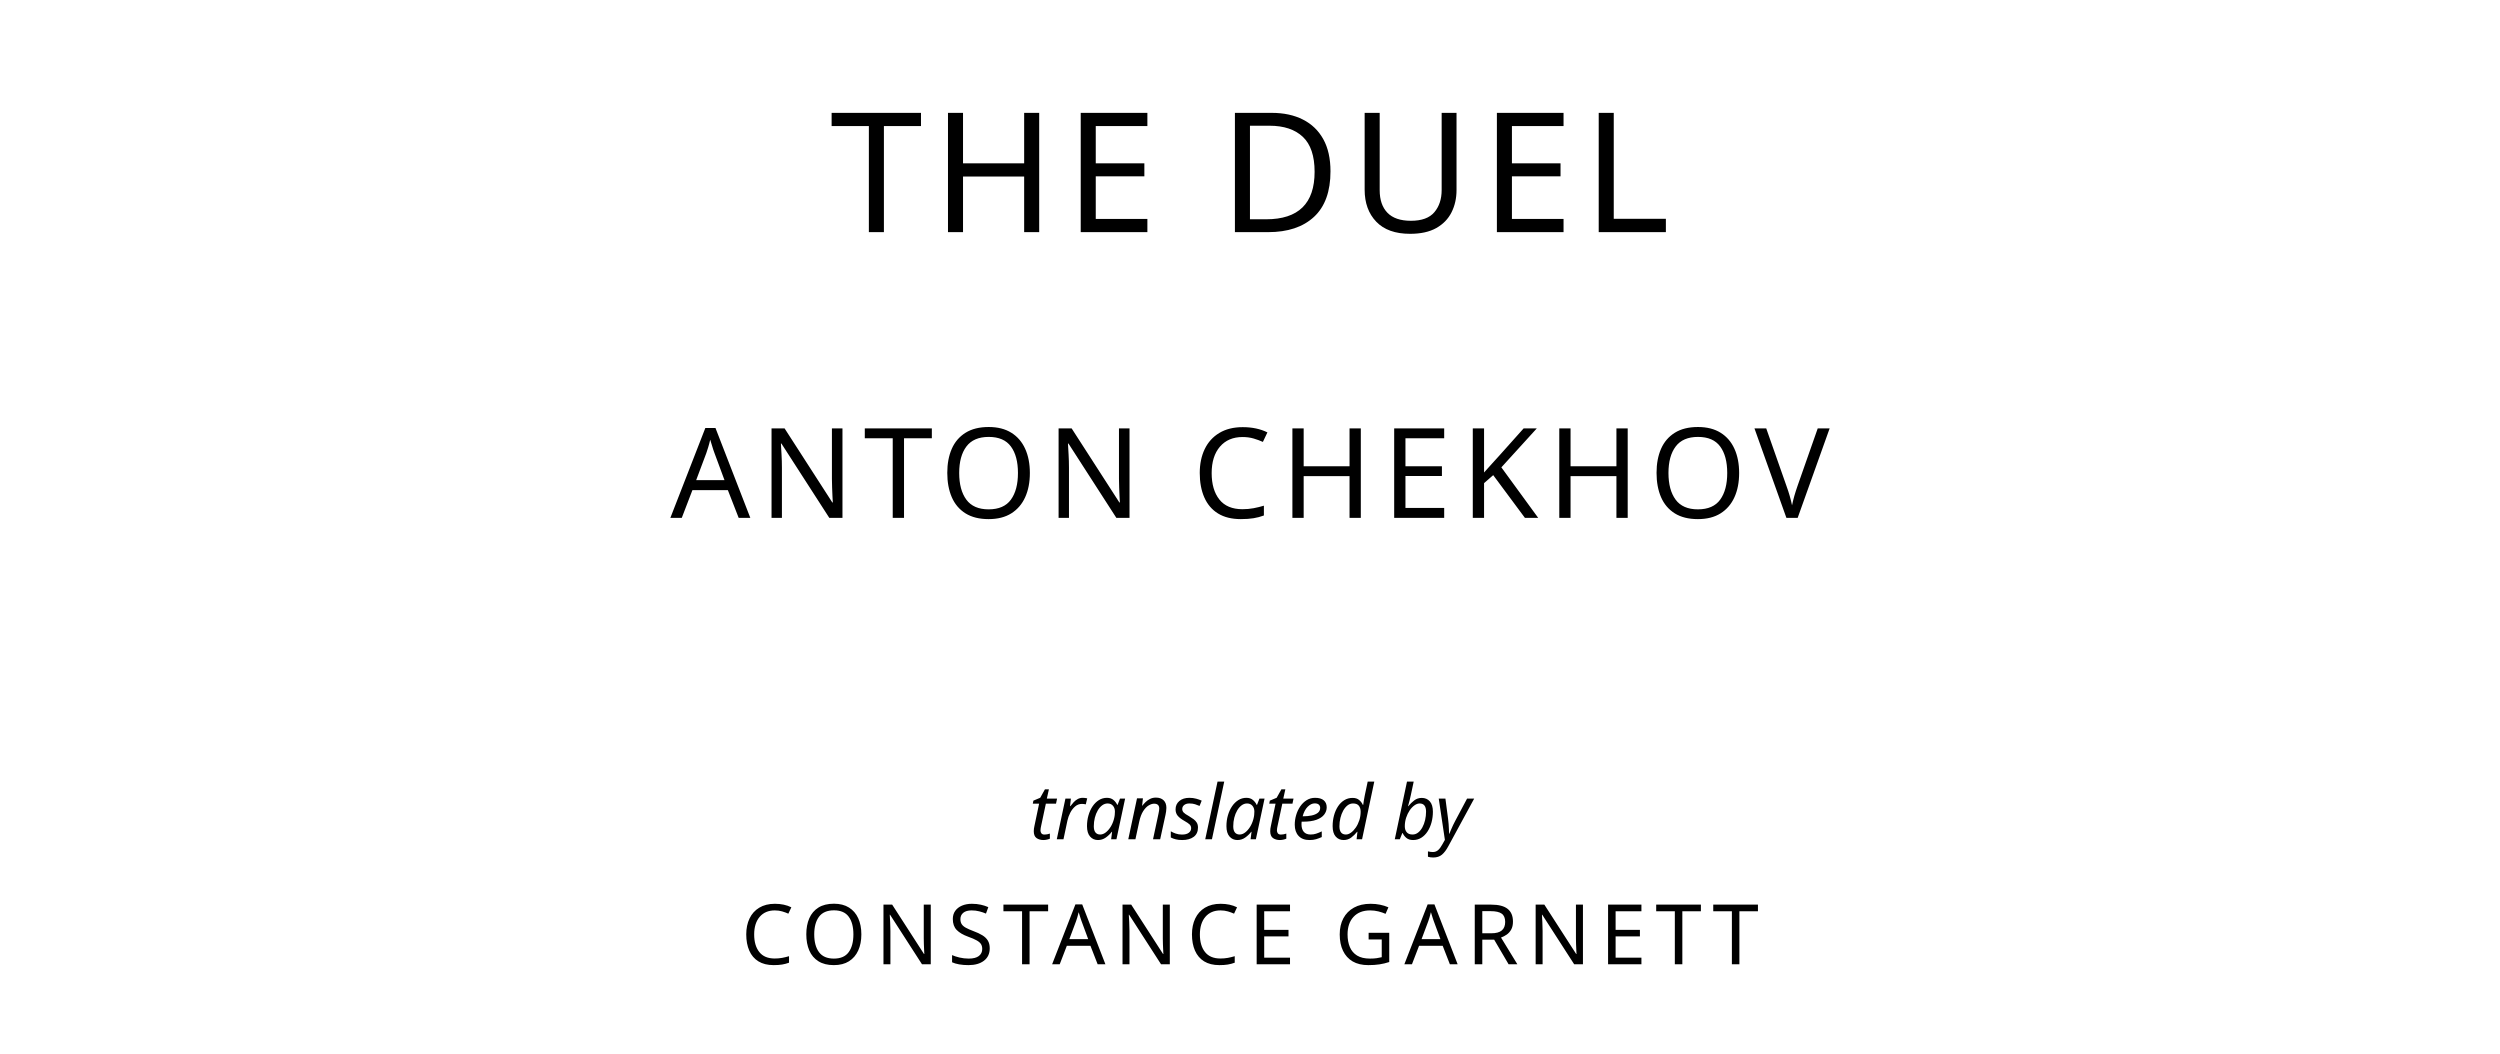
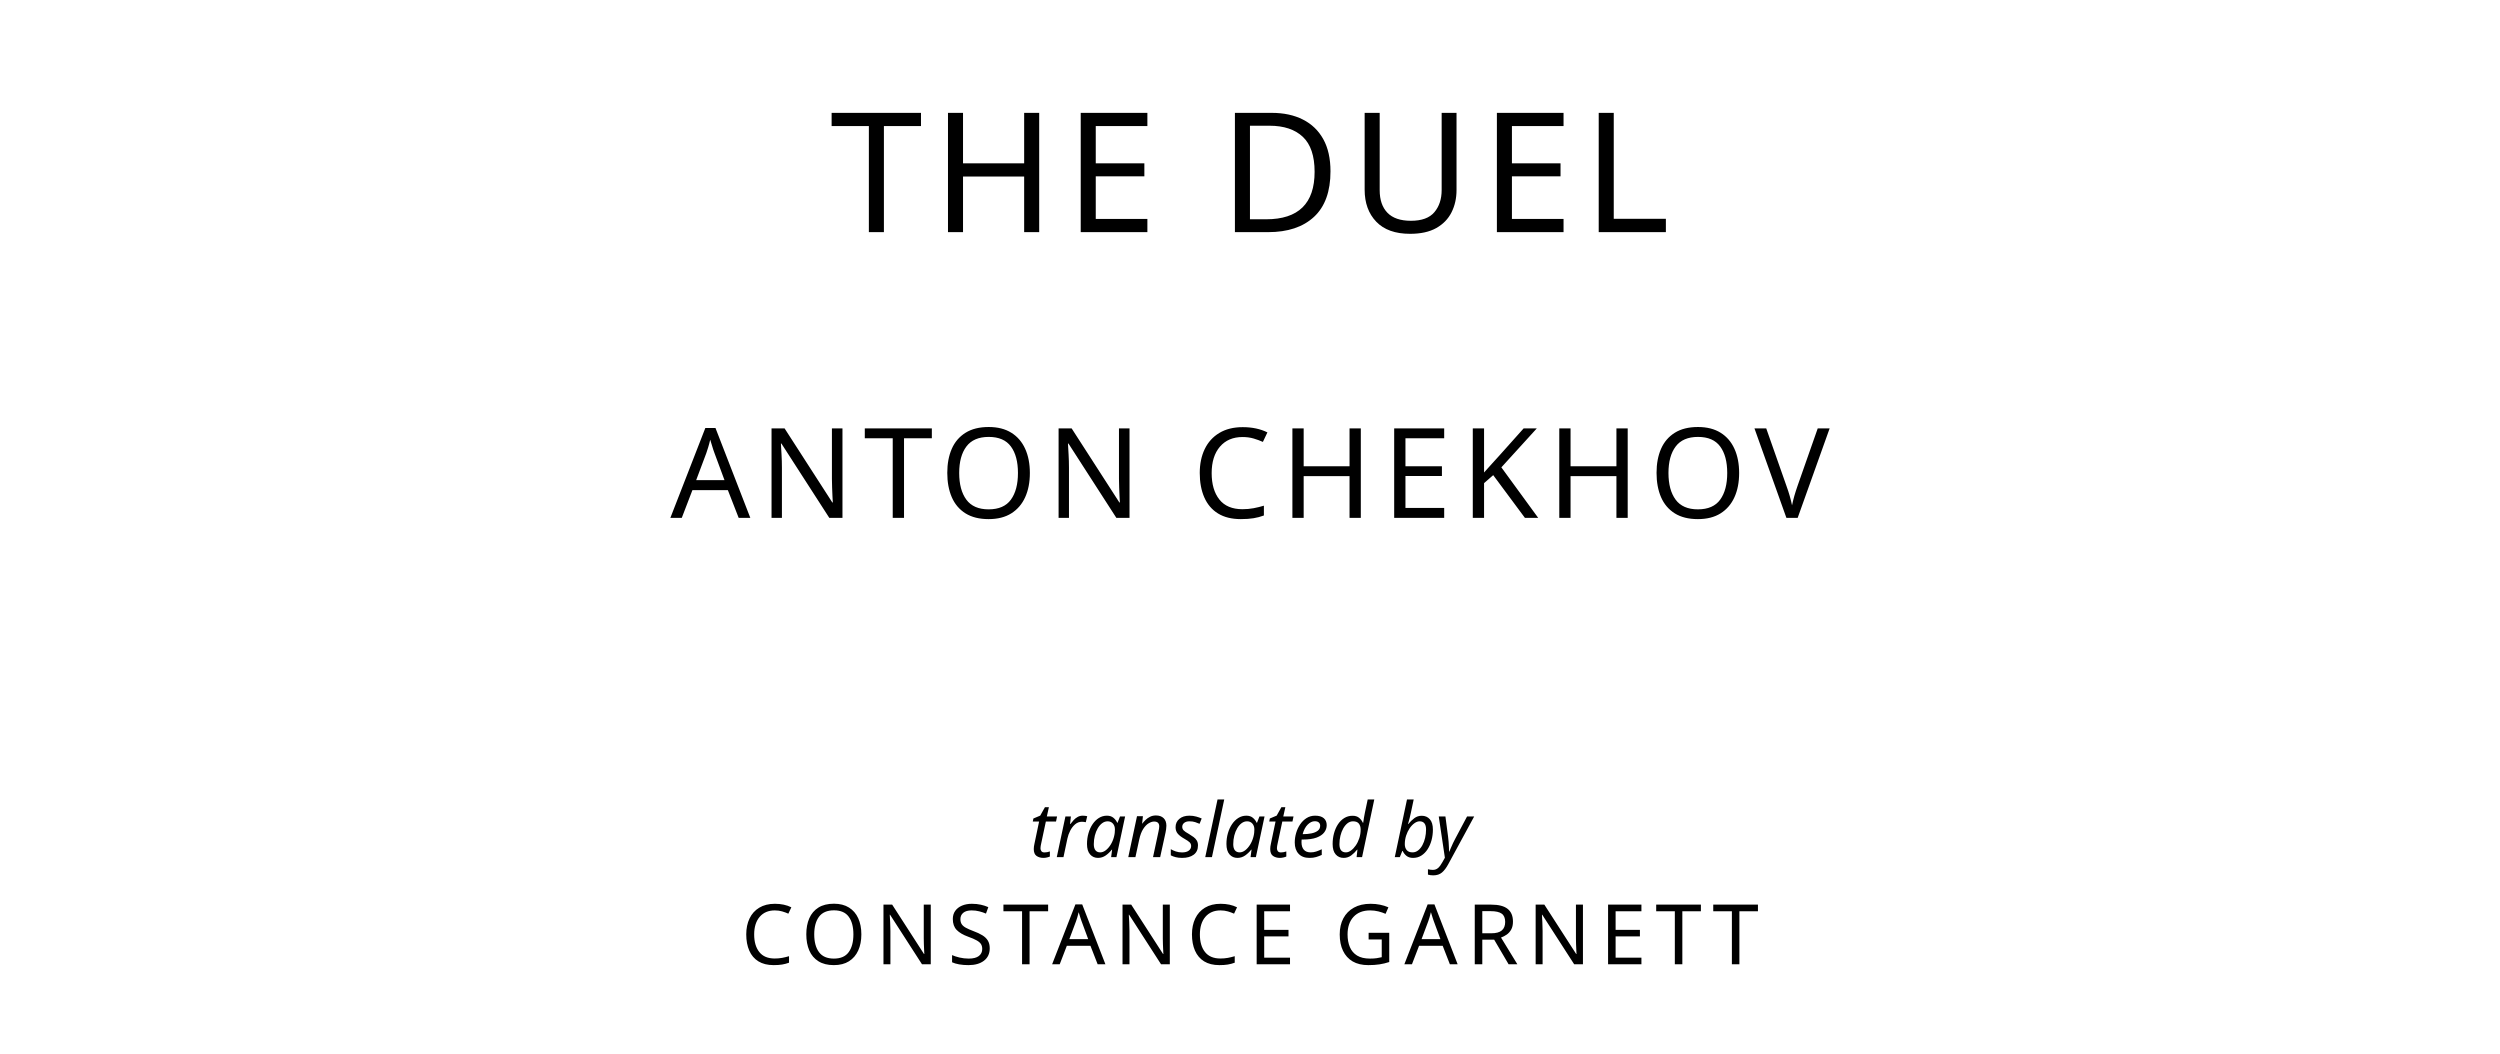
<svg xmlns="http://www.w3.org/2000/svg" version="1.1" viewBox="0 0 1400 590">
  <style type="text/css">
		text{
			font-family: "League Spartan";
			letter-spacing: 5px;
			text-anchor: middle;
		}

		.title{
			font-size: 93.567px;
		}

		.author{
			font-size: 70.175px;
		}

		.contributor-descriptor{
			font-family: "OFL Sorts Mill Goudy";
			font-size: 42.508px;
			font-style: italic;
			letter-spacing: 0;
		}

		.contributor{
			font-size: 46.784px;
		}
	</style>
  <text class="title" x="700" y="130">THE DUEL</text>
  <text class="author" x="700" y="290">ANTON CHEKHOV</text>
-   <text class="contributor-descriptor" x="700" y="470">translated by</text>
+   <text class="contributor-descriptor" x="700" y="480">translated by</text>
  <text class="contributor" x="700" y="540">CONSTANCE GARNETT</text>
</svg>
